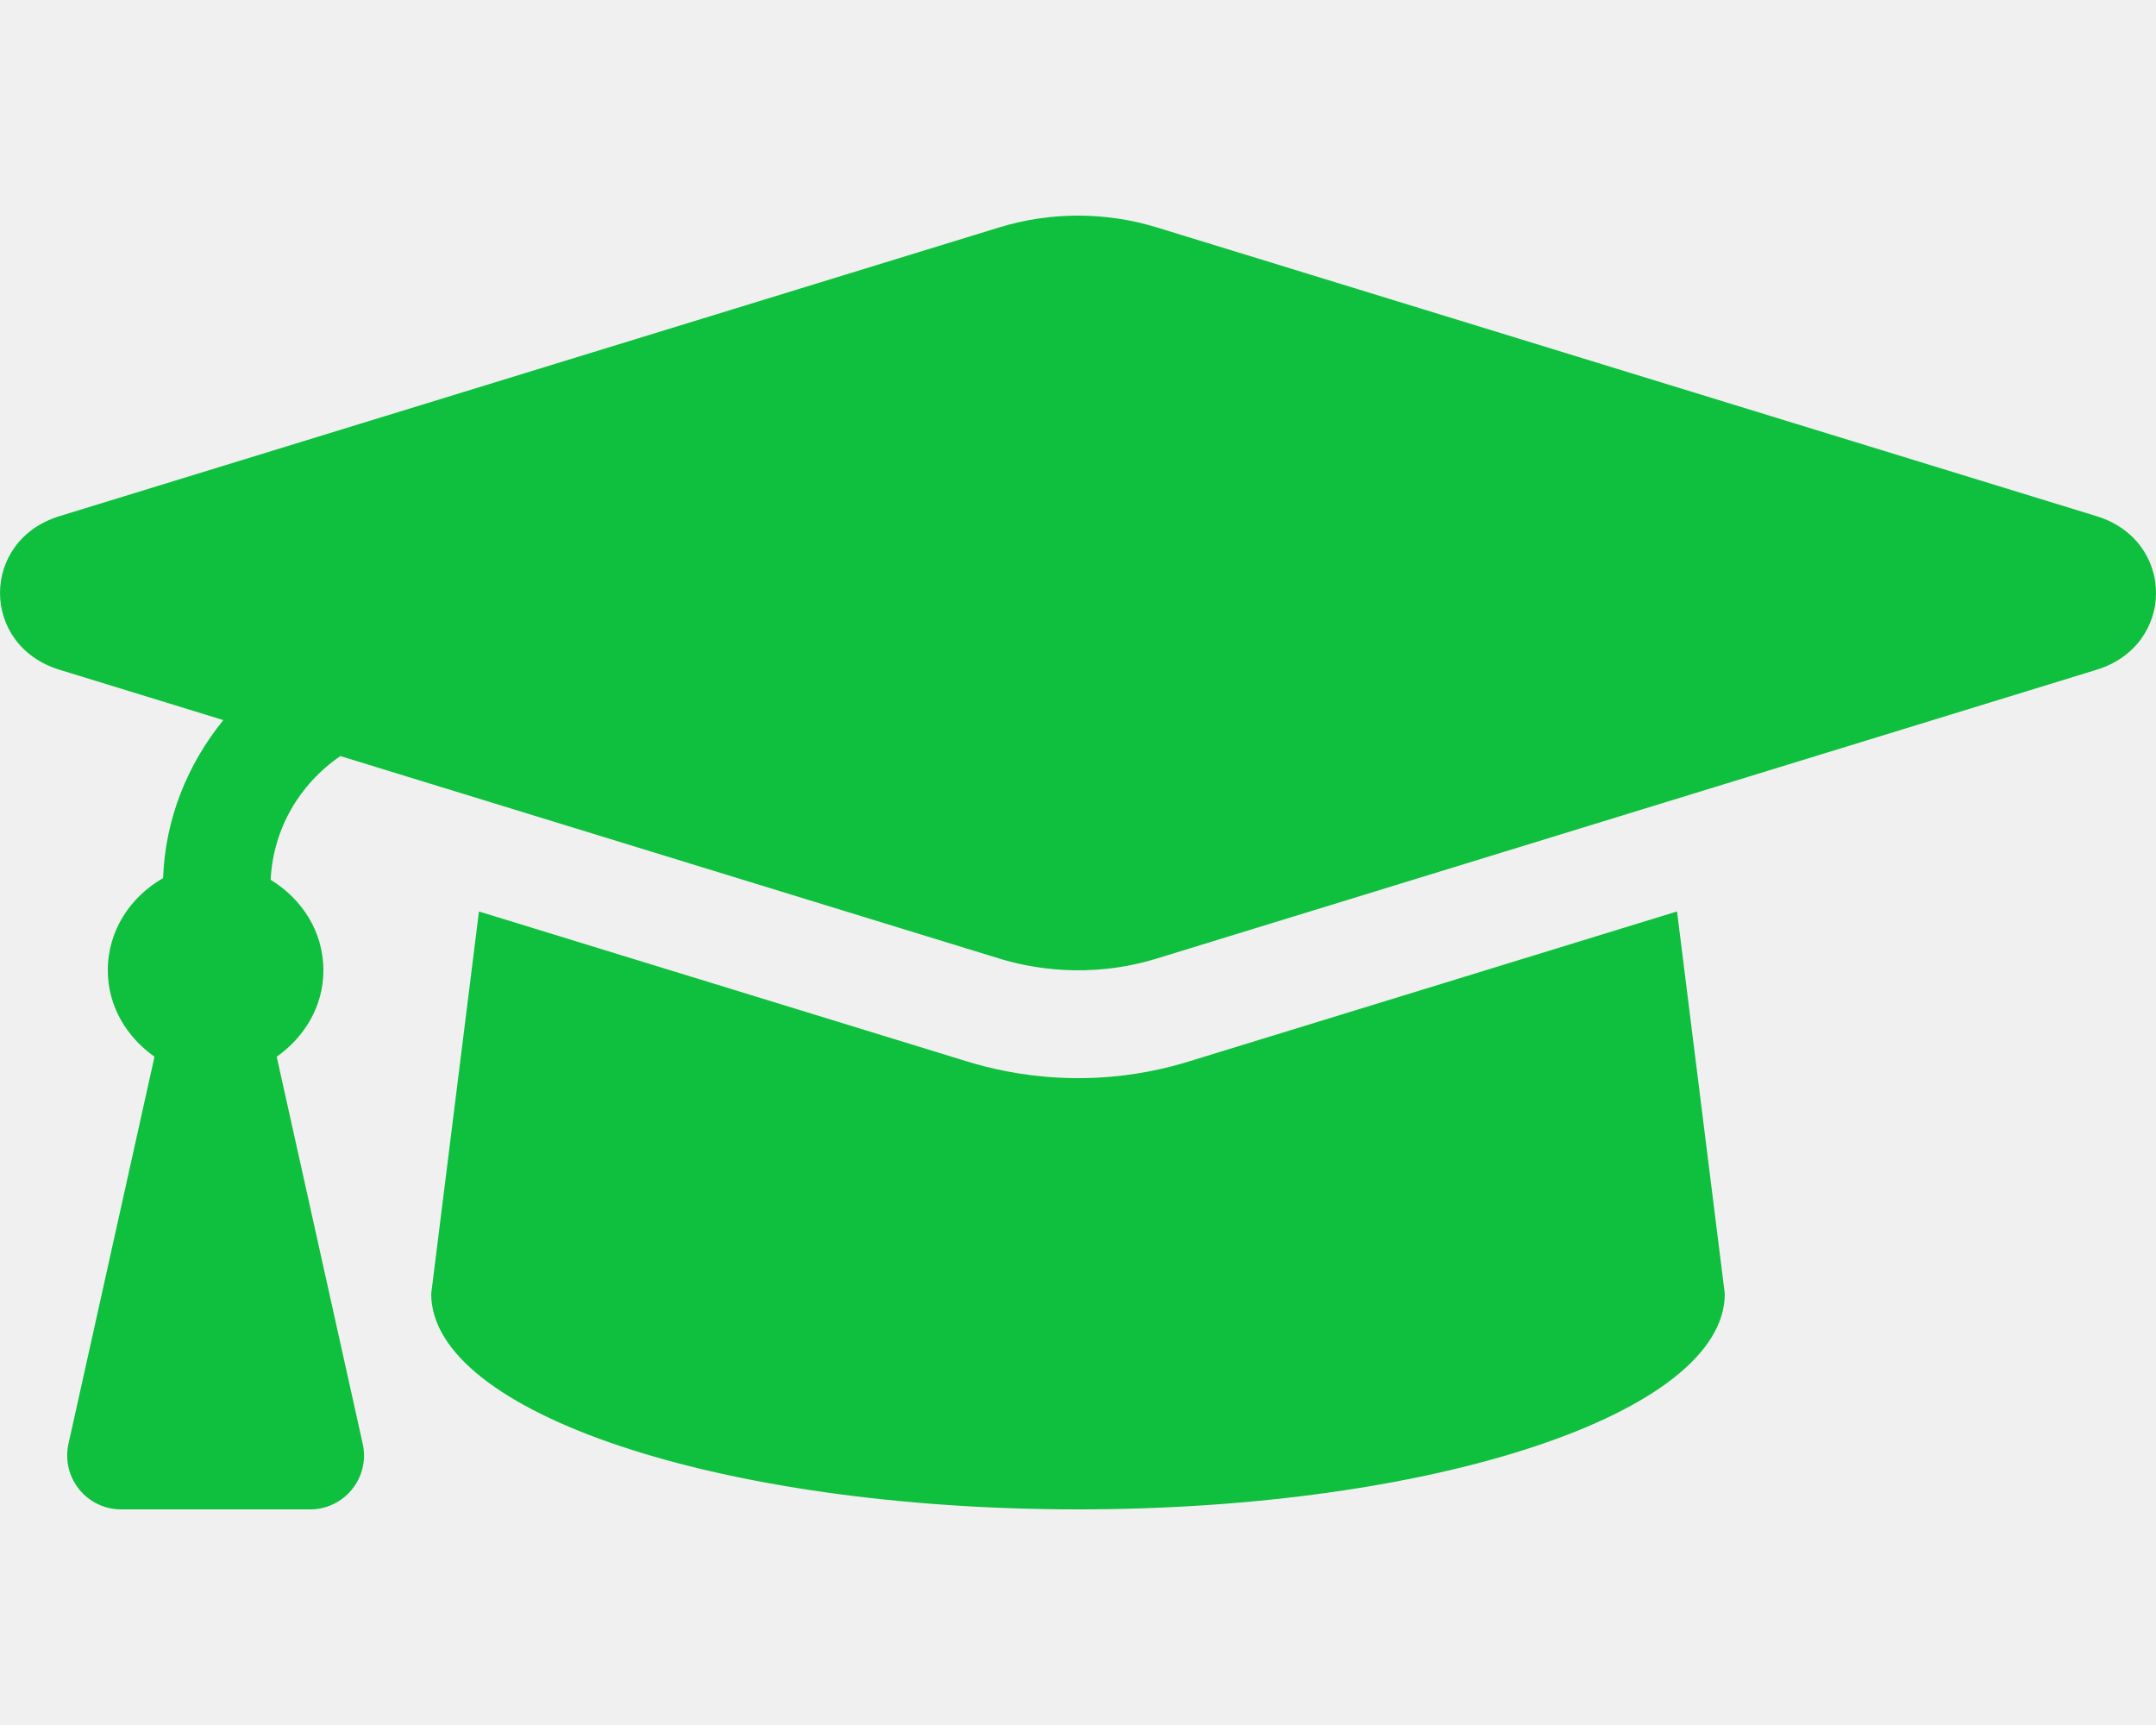
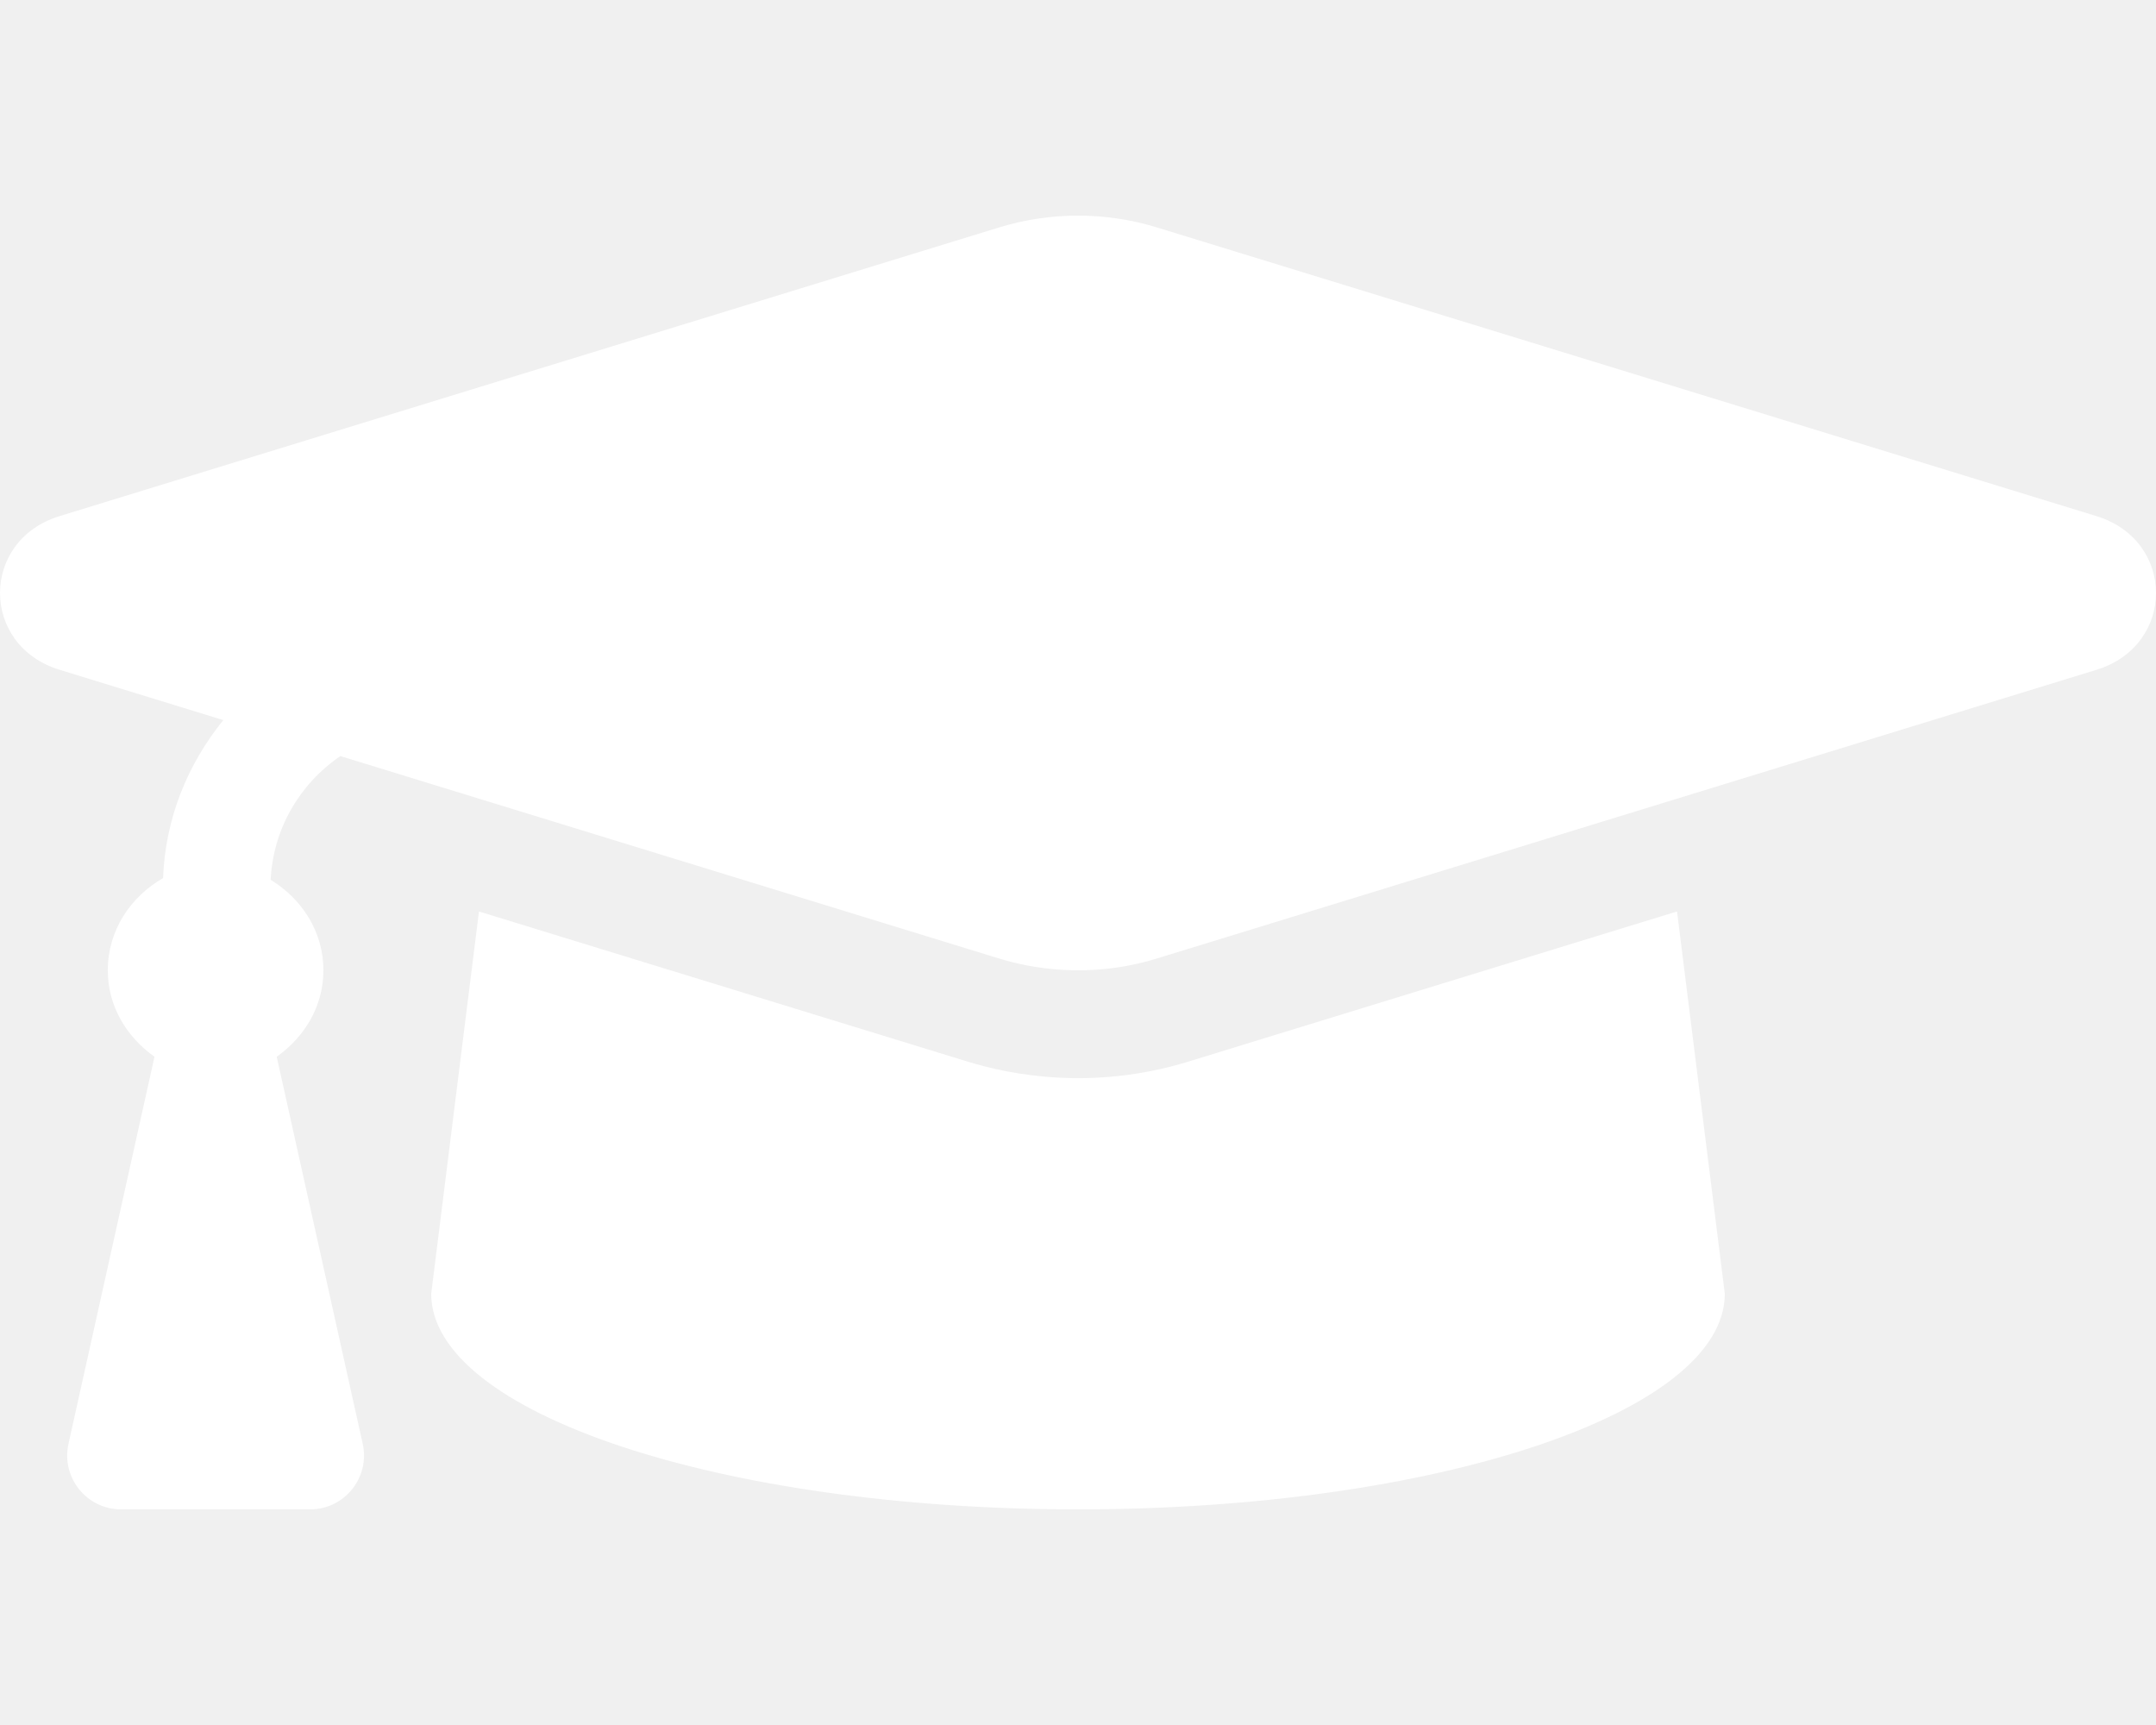
- <svg xmlns="http://www.w3.org/2000/svg" viewBox="0 0 640 512" fill="#0fbf3e">
+ <svg xmlns="http://www.w3.org/2000/svg" viewBox="0 0 640 512" fill="#ffffff">
  <path d="M622.34 153.2L343.4 67.5c-15.2-4.67-31.6-4.67-46.79 0L17.66 153.2c-23.54 7.23-23.54 38.36 0 45.59l48.63 14.94c-10.67 13.19-17.23 29.28-17.88 46.9C38.78 266.15 32 276.11 32 288c0 10.78 5.68 19.85 13.86 25.65L20.33 428.53C18.11 438.52 25.71 448 35.94 448h56.11c10.24 0 17.84-9.48 15.62-19.47L82.14 313.65C90.32 307.85 96 298.78 96 288c0-11.57-6.47-21.25-15.66-26.87.76-15.02 8.44-28.3 20.69-36.72L296.6 284.5c9.06 2.78 26.44 6.25 46.79 0l278.95-85.7c23.55-7.24 23.55-38.36 0-45.6zM352.79 315.09c-28.53 8.76-52.84 3.92-65.59 0l-145.02-44.55L128 384c0 35.35 85.96 64 192 64s192-28.65 192-64l-14.18-113.47-145.03 44.56z" />
</svg>
